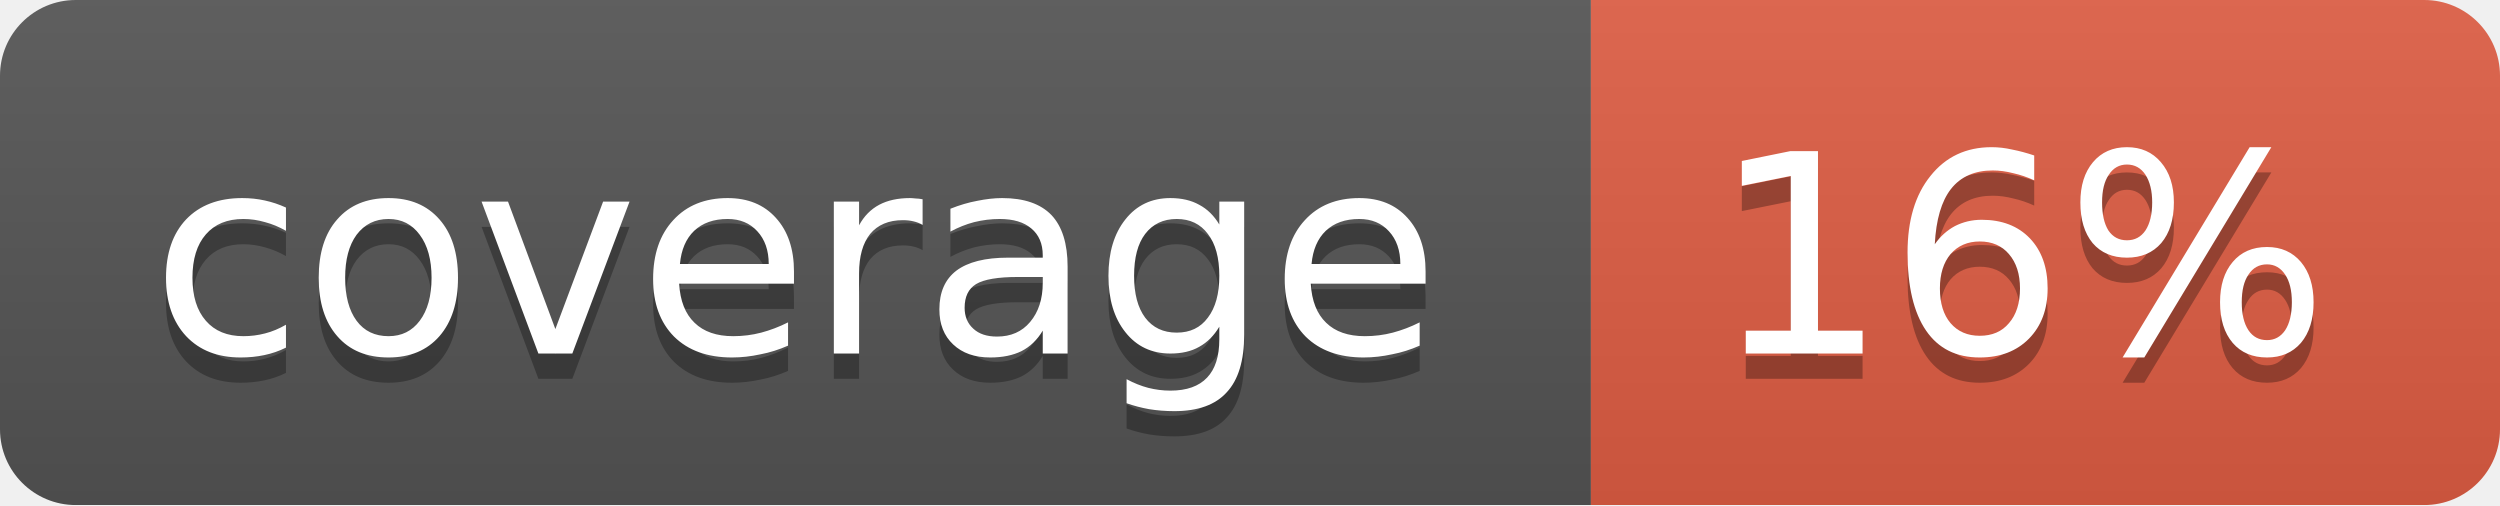
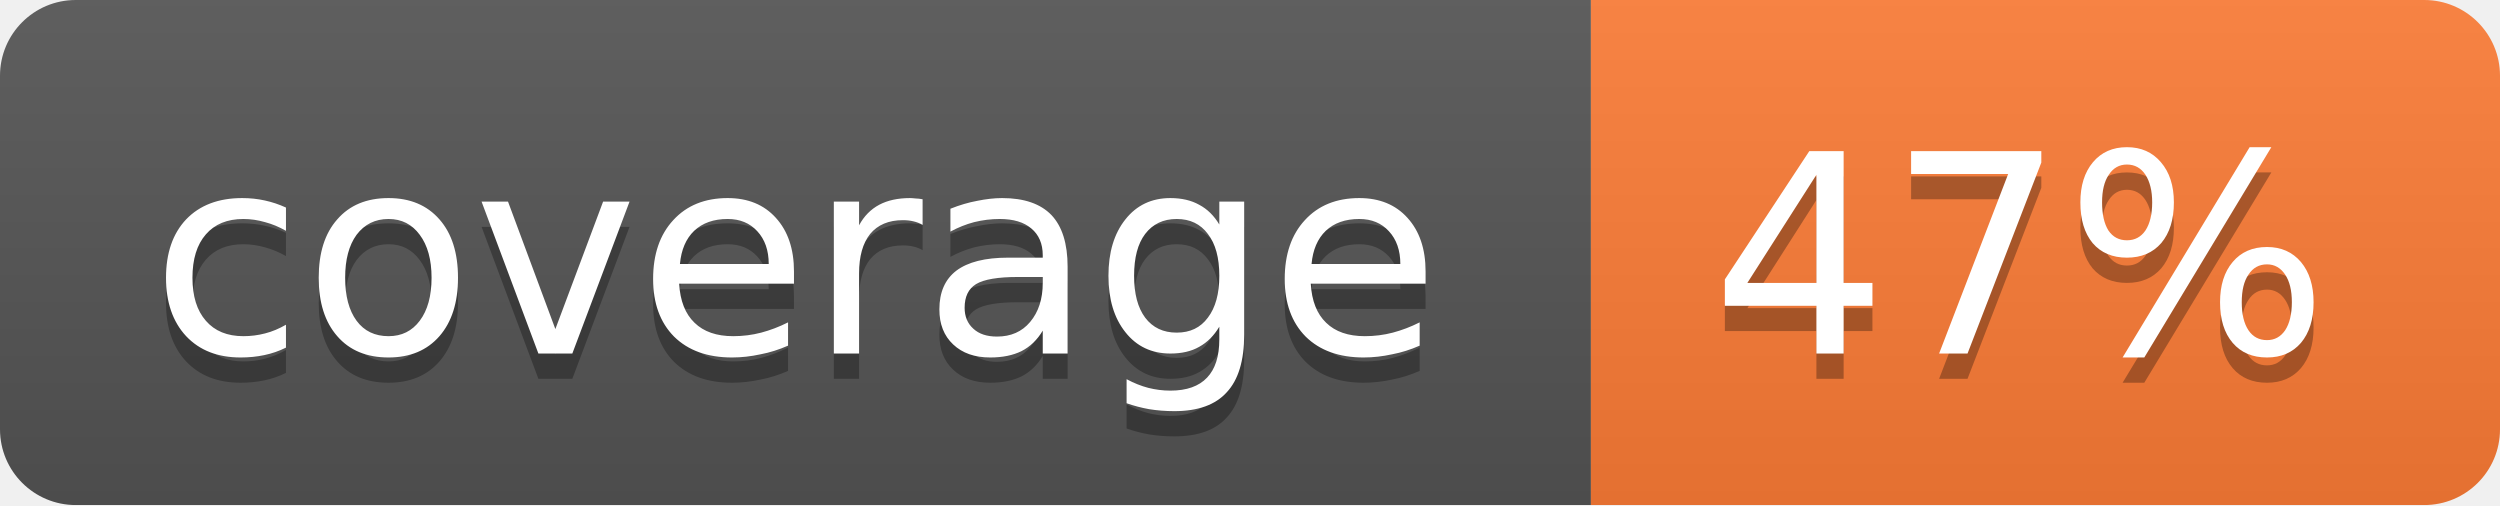
<svg xmlns="http://www.w3.org/2000/svg" width="99" height="20">
  <linearGradient id="b" x2="0" y2="100%">
    <stop offset="0" stop-color="#bbb" stop-opacity=".1" />
    <stop offset="1" stop-opacity=".1" />
  </linearGradient>
  <mask id="a">
    <rect width="99" height="20" rx="3" fill="#fff" />
  </mask>
  <g mask="url(#a)">
    <path fill="#555" d="M0 0h63v20H0z" />
-     <path fill="#e05d44" d="M63 0h36v20H63z" />
+     <path fill="#fe7d37" d="M63 0h36v20H63z" />
    <path fill="url(#b)" d="M0 0h99v20H0z" />
  </g>
  <g fill="#fff" text-anchor="middle" font-family="DejaVu Sans,Verdana,Geneva,sans-serif" font-size="11">
    <text x="31.5" y="15" fill="#010101" fill-opacity=".3">coverage</text>
    <text x="31.5" y="14">coverage</text>
-     <text x="80" y="15" fill="#010101" fill-opacity=".3">16%</text>
-     <text x="80" y="14">16%</text>
+     <text x="80" y="15" fill="#010101" fill-opacity=".3">47%</text>
+     <text x="80" y="14">47%</text>
  </g>
</svg>
